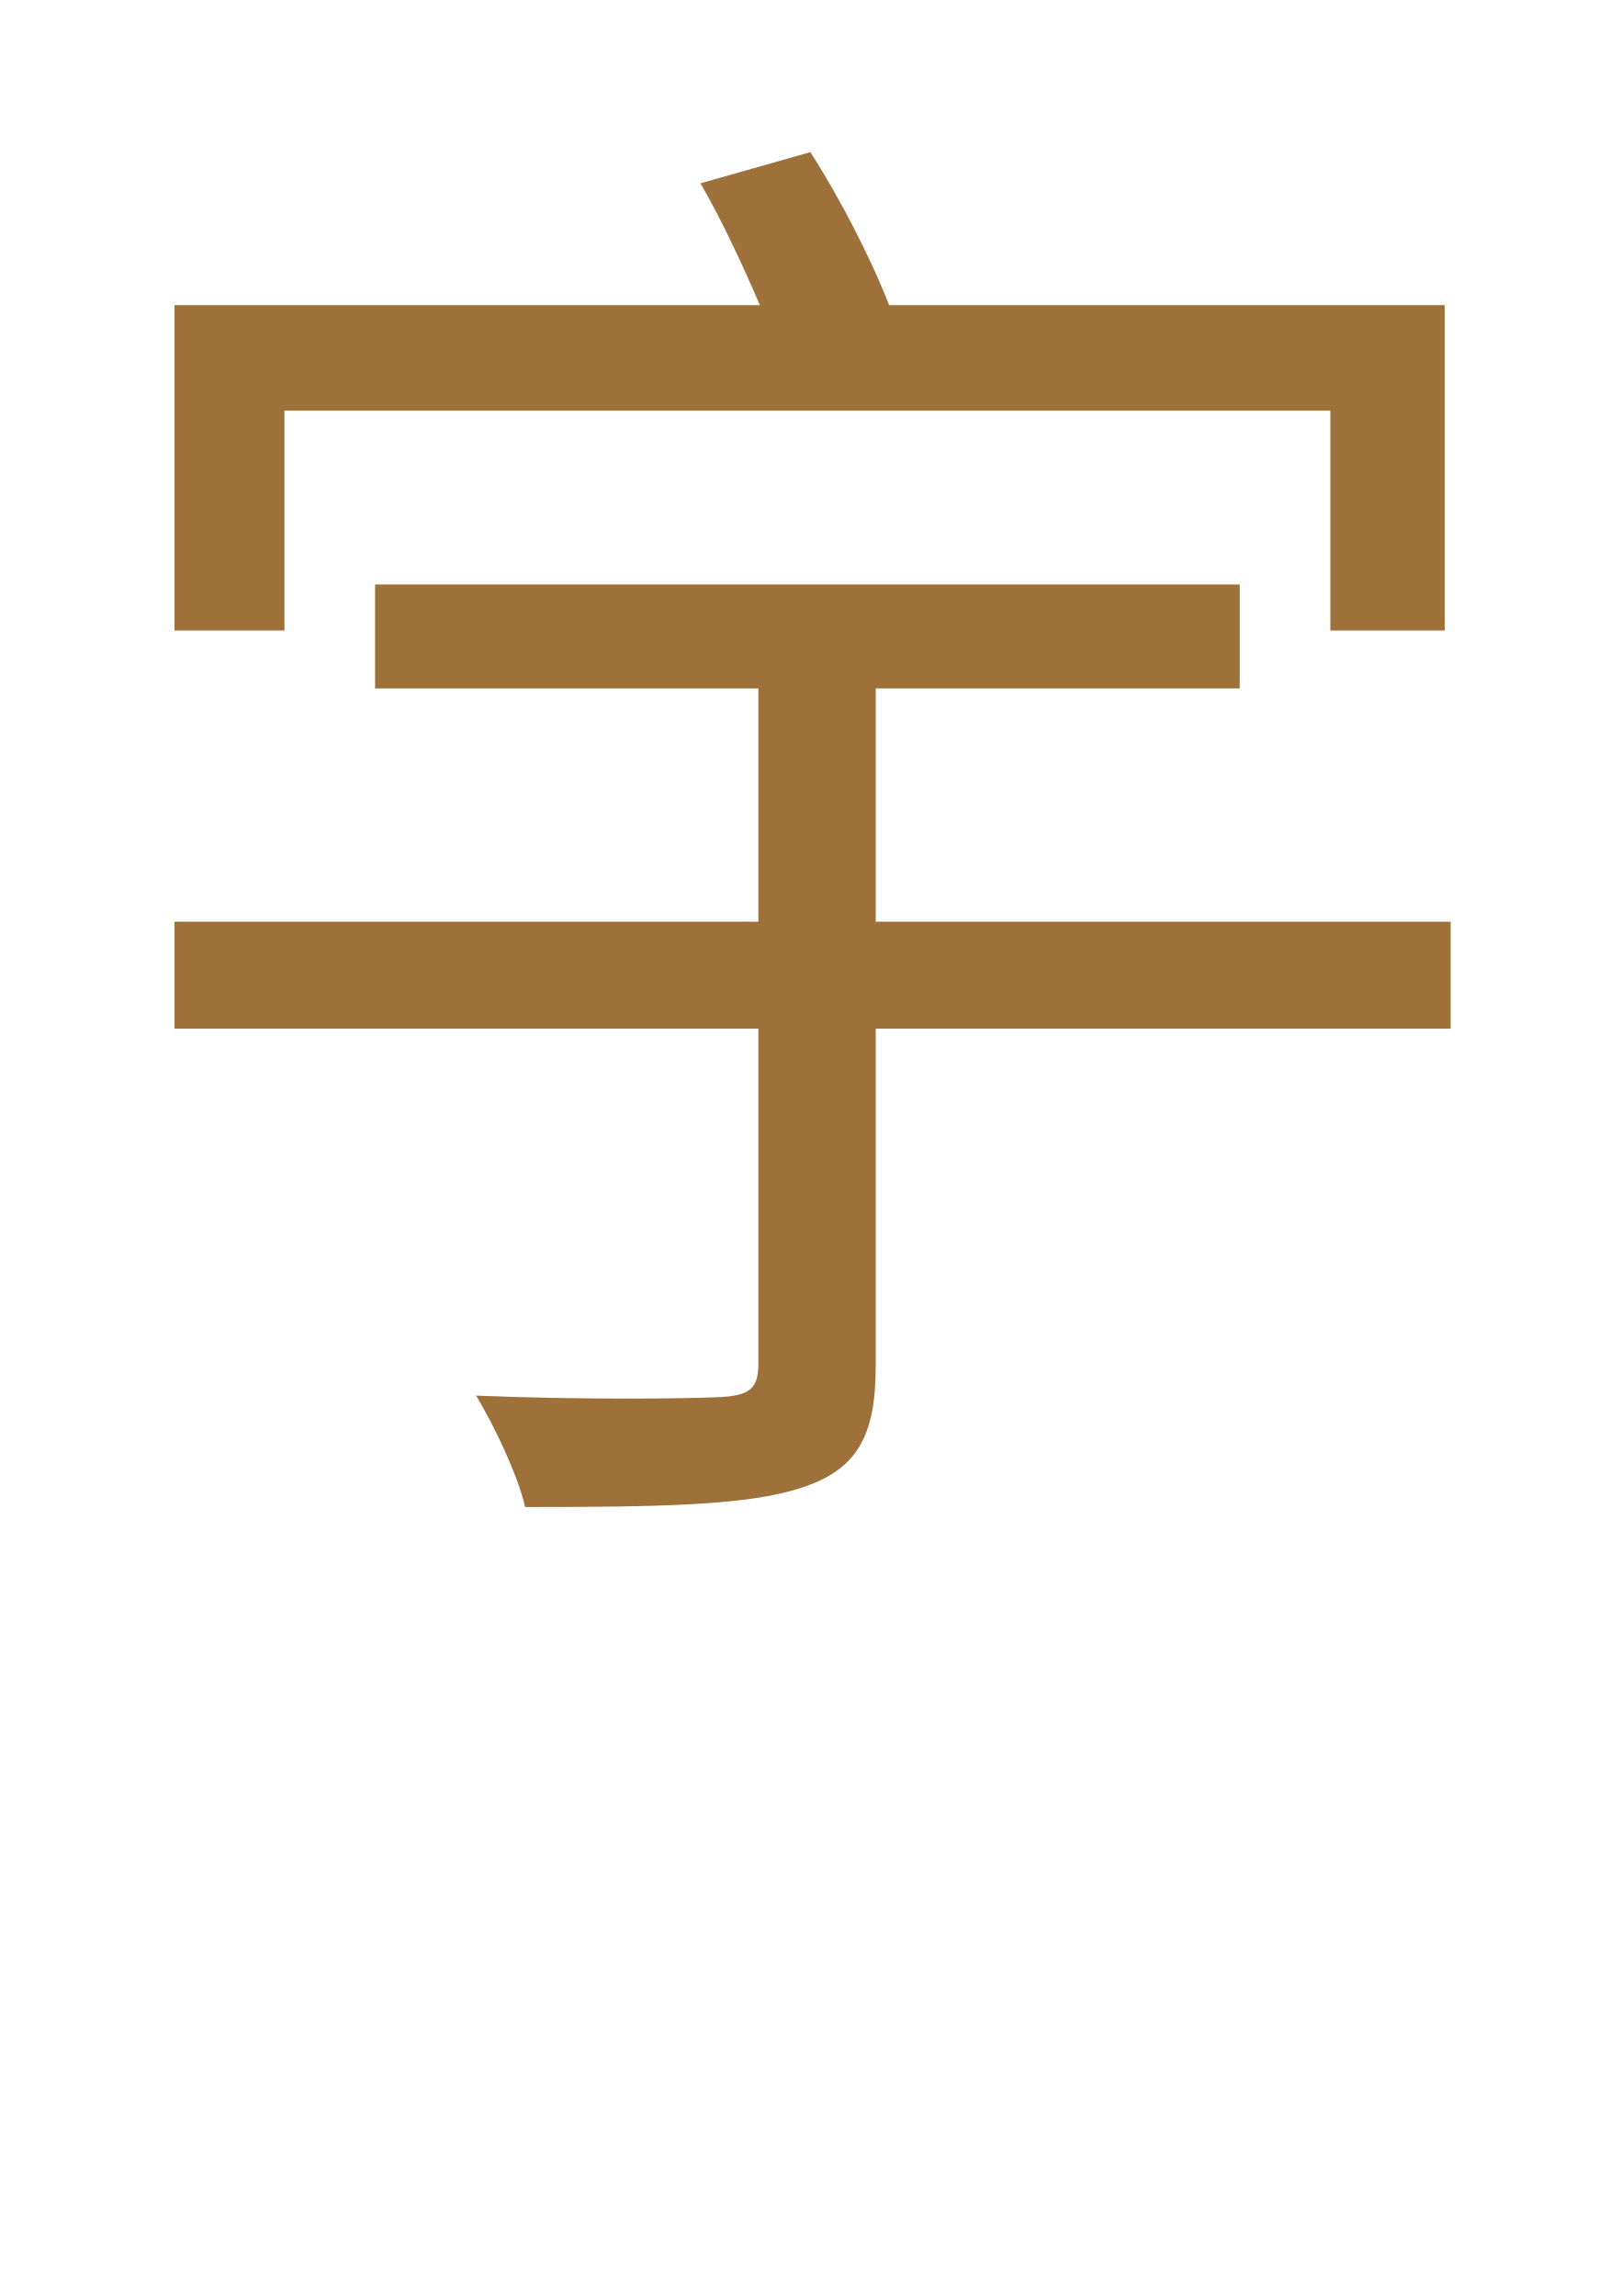
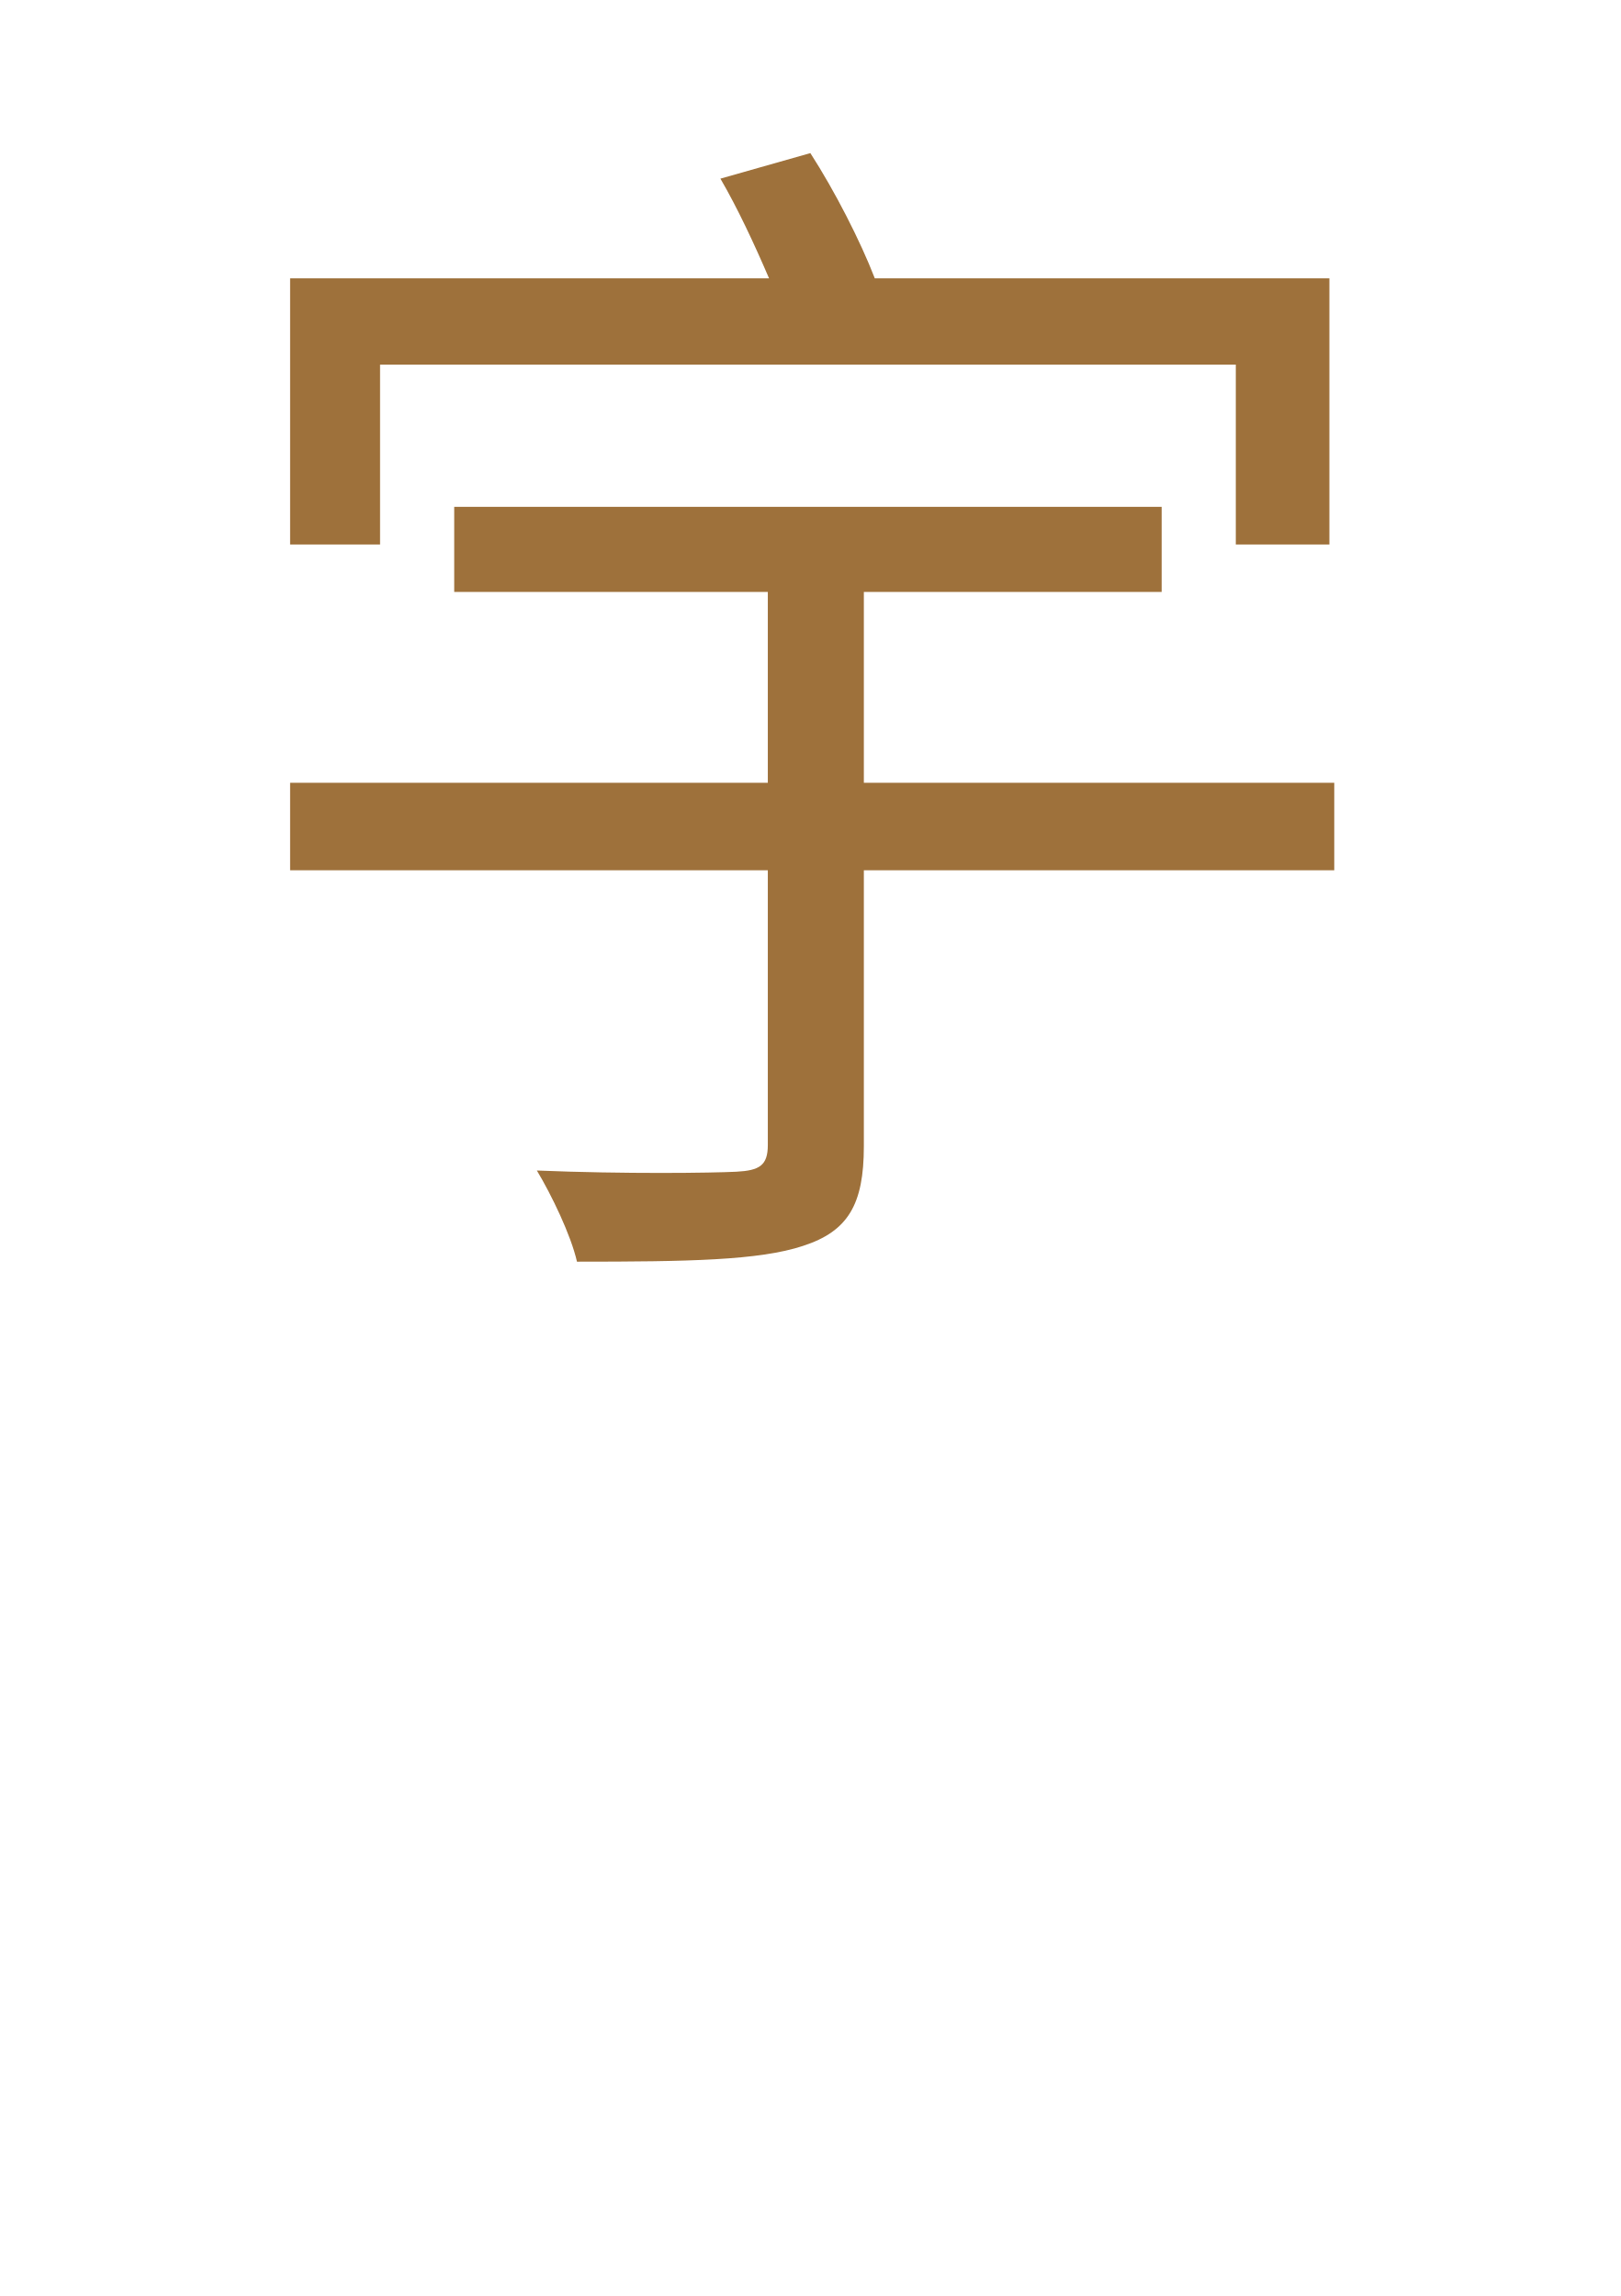
<svg xmlns="http://www.w3.org/2000/svg" width="48" height="68" viewBox="0 0 36 51" role="img" aria-label="宇">
-   <path fill="#9e713b" transform="translate(1.5 31) scale(.033 -.033)" d="M72 319V247H465V21C465 4 458 0 439 -1C419 -2 348 -3 275 0C287 -20 303 -53 308 -75C399 -75 458 -74 494 -62C531 -50 544 -28 544 20V247H931V319H544V476H789V546H207V476H465V319ZM426 816C440 792 454 762 466 734H72V515H146V663H850V515H927V734H553C541 765 520 806 500 837Z" />
+   <path fill="#9e713b" transform="translate(4.5 26) scale(.027 -.027)" d="M72 319V247H465V21C465 4 458 0 439 -1C419 -2 348 -3 275 0C287 -20 303 -53 308 -75C399 -75 458 -74 494 -62C531 -50 544 -28 544 20V247H931V319H544V476H789V546H207V476H465V319ZM426 816C440 792 454 762 466 734H72V515H146V663H850V515H927V734H553C541 765 520 806 500 837Z" />
</svg>
